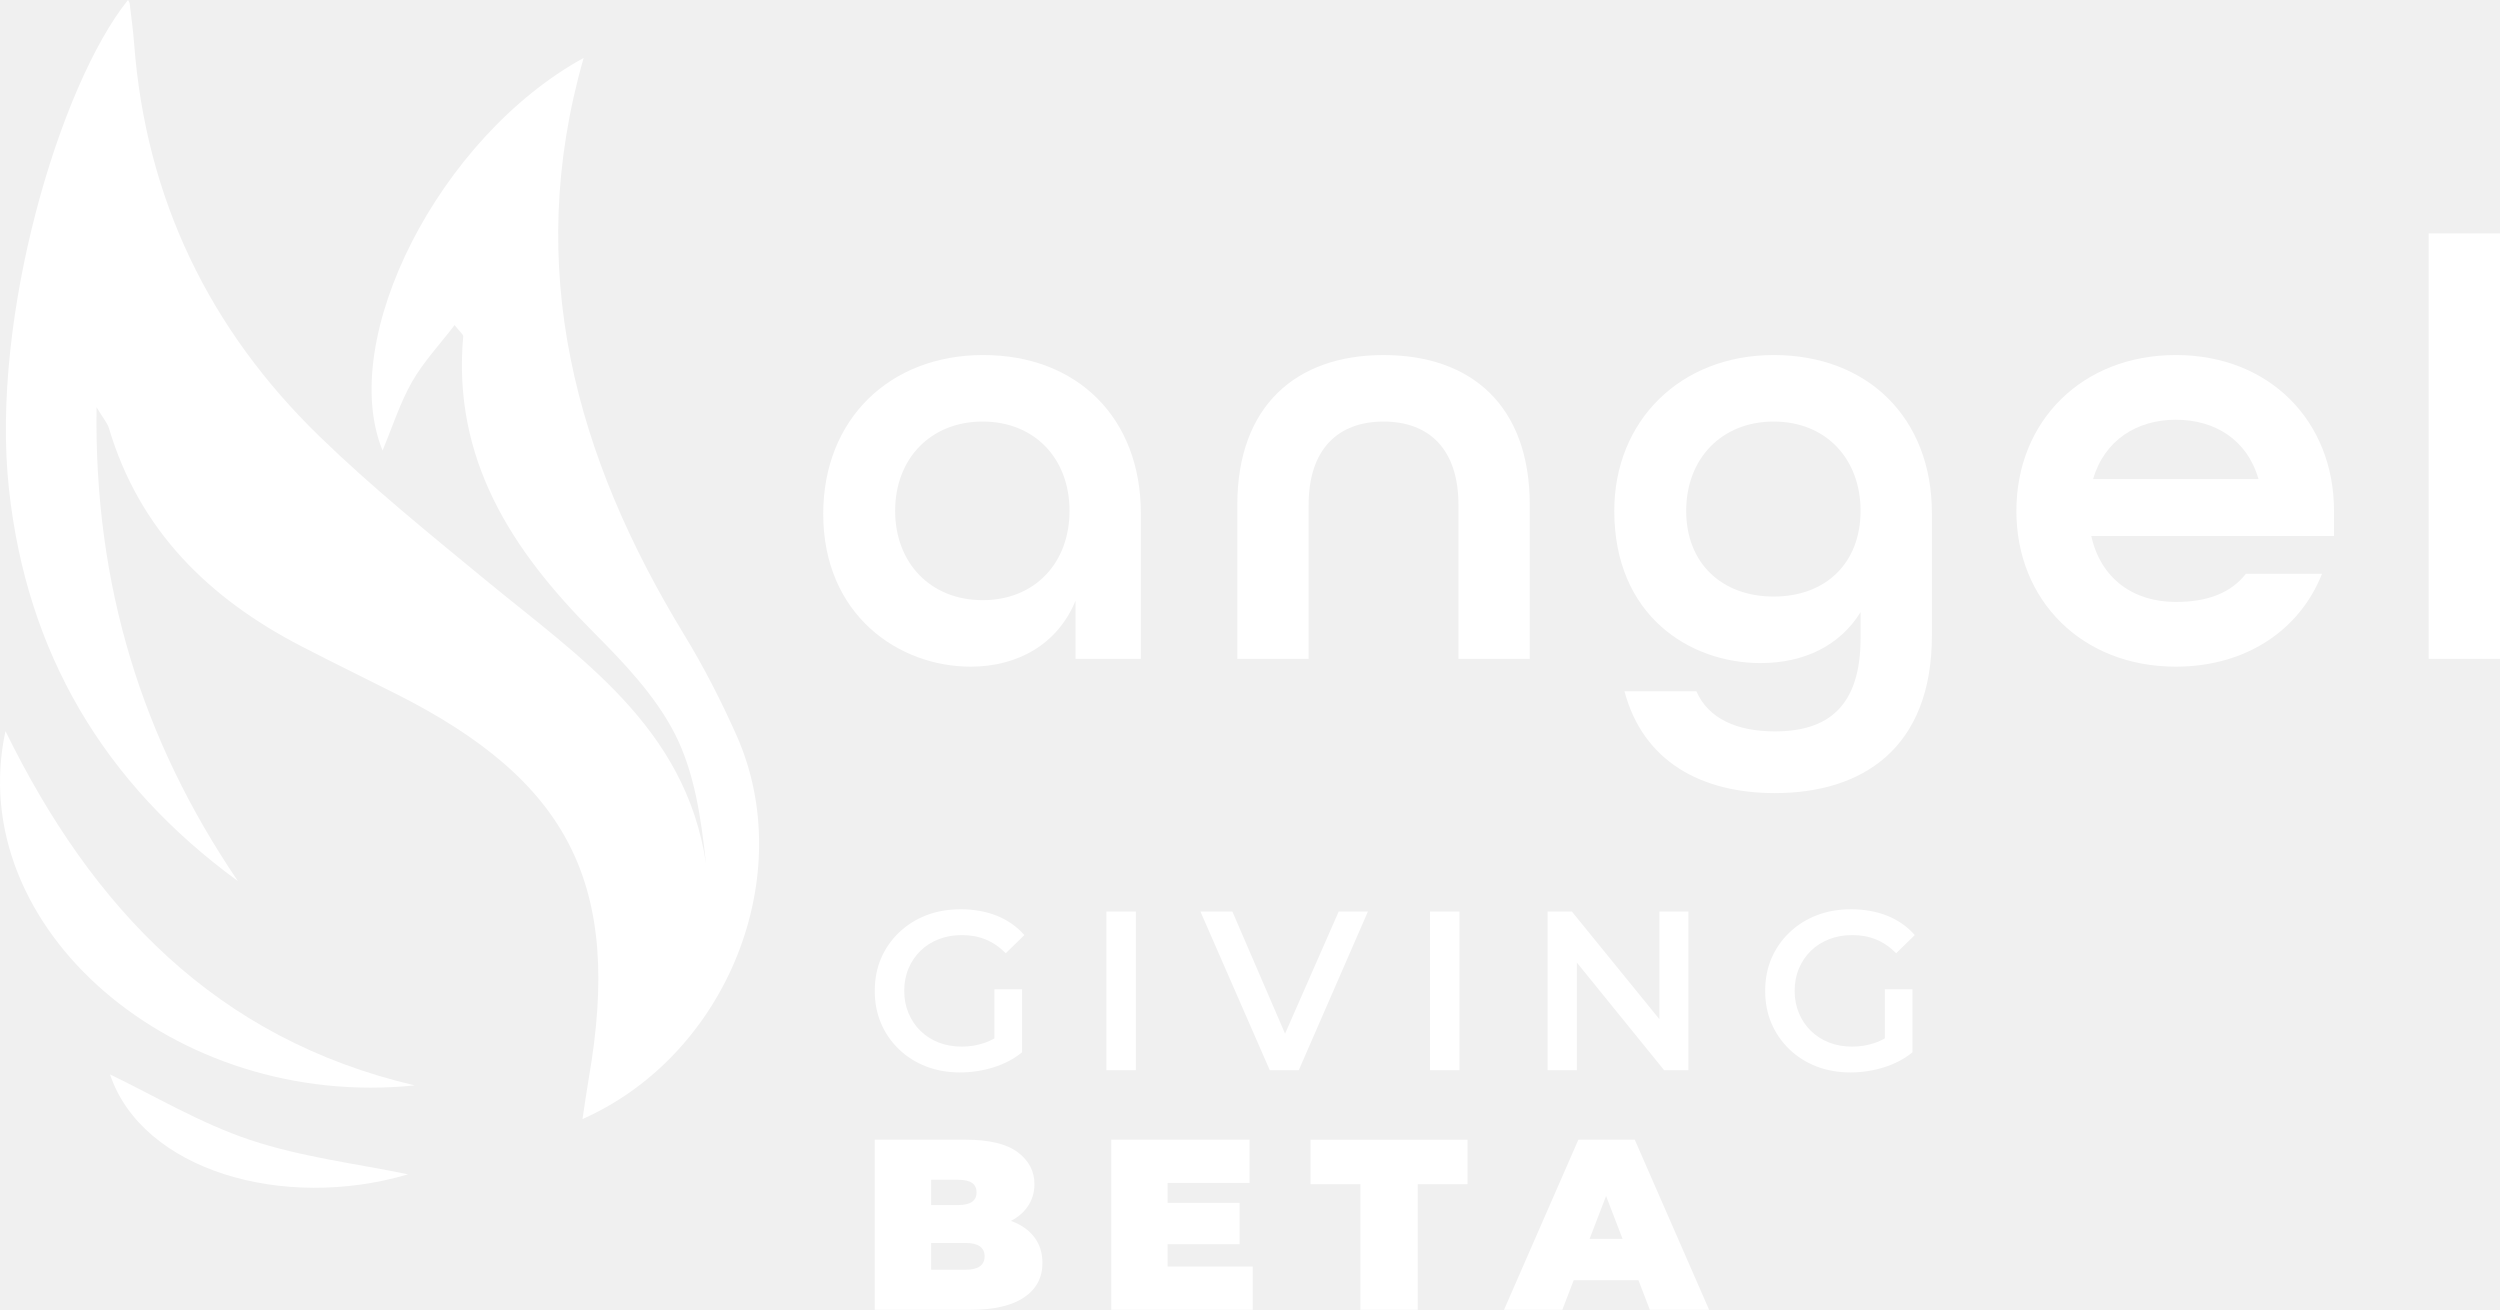
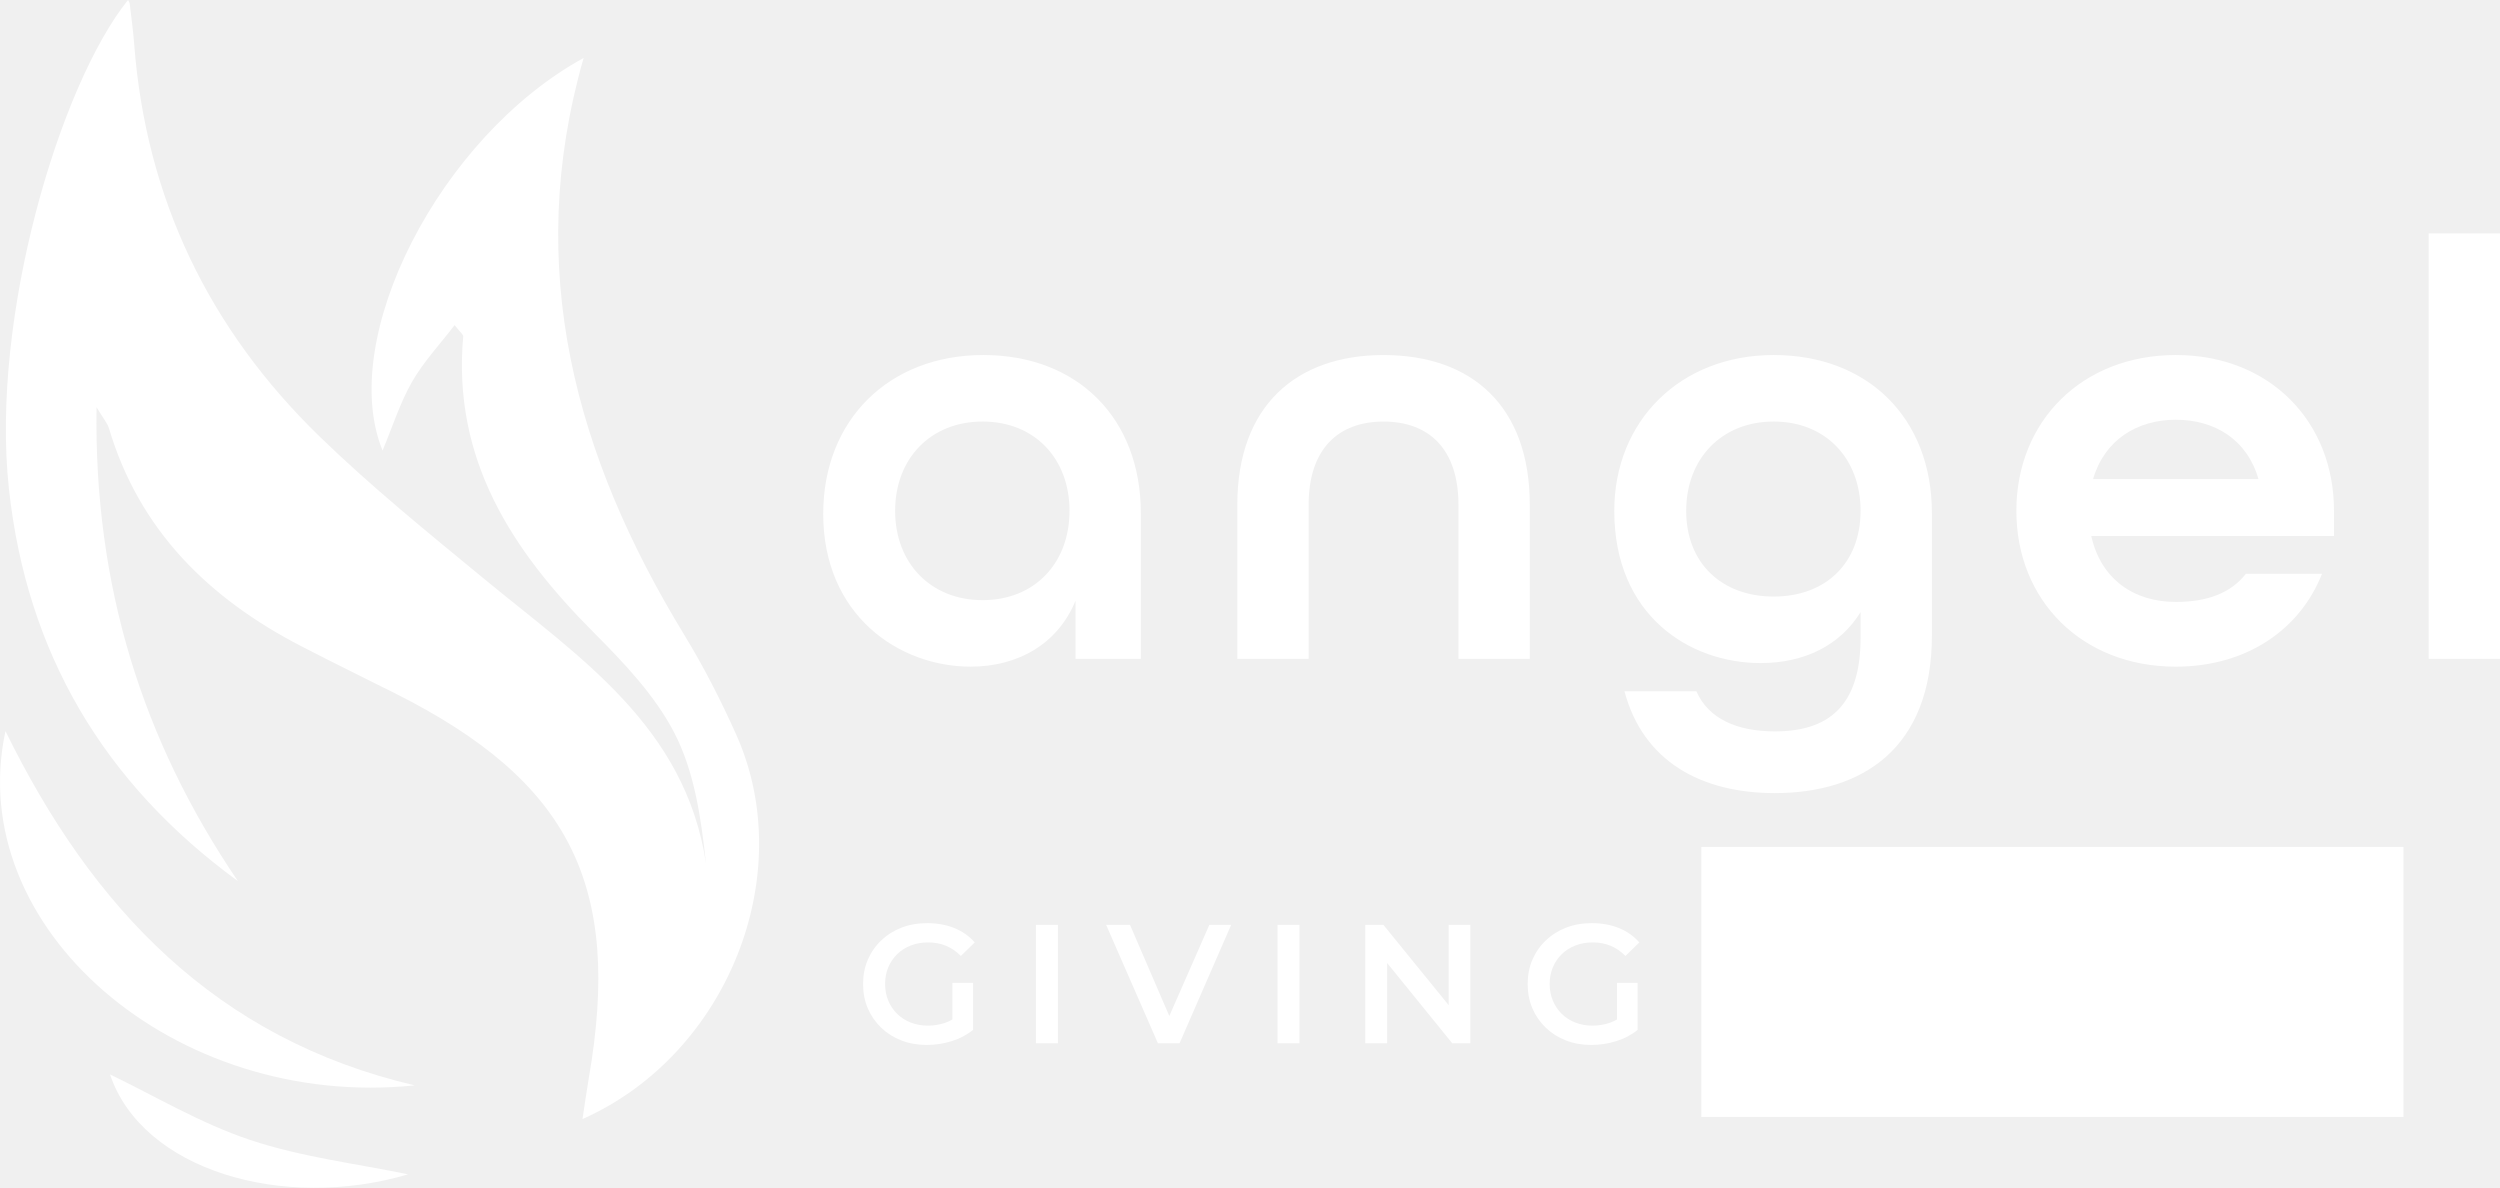
- <svg xmlns="http://www.w3.org/2000/svg" id="Layer_2" data-name="Layer 2" viewBox="0 0 1241.22 650.31">
+ <svg xmlns="http://www.w3.org/2000/svg" id="Layer_2" data-name="Layer 2" viewBox="0 0 1186.12 563.54">
  <defs>
    <style>
      .cls-1 {
        fill: #fff;
      }
    </style>
  </defs>
  <g id="Layer_1-2" data-name="Layer 1">
    <g>
+       <rect class="cls-1" x="807.18" y="401.84" width="333.14" height="128.09" />
      <g>
-         <path class="cls-1" d="m289.76,28.77c-71.55,39.22-122.52,139.33-99.82,194.91,4.96-11.87,8.65-23.63,14.62-34.1,5.66-9.91,13.72-18.47,21.15-28.18,2.89,3.7,4.35,4.71,4.27,5.58-5.43,60.87,23.98,106.12,64.77,147.01,15.02,15.06,30.39,31.24,40.01,49.78,10.02,19.32,13.29,42.12,15.77,64.97-10.23-68.02-62.79-102.31-109.83-141.08-27.89-22.99-56.12-45.8-82-70.93-54.88-53.29-86.3-118.32-92.1-195.01-.5-6.66-1.43-13.3-2.21-19.94-.07-.62-.55-1.2-.83-1.8C29.79,41.94-4.79,157.45,4.43,242.64c8.81,81.42,47.02,146.18,113.67,194.79-47.45-69.9-71.48-146.58-70.16-235.24,3.45,5.76,5.4,7.91,6.15,10.42,15.11,50.76,49.62,84.49,95.49,108.23,15.46,8,31.11,15.64,46.67,23.46,86.69,43.54,112.71,95.25,96.09,190.93-1.13,6.5-2.01,13.04-3.13,20.36,71.94-31.92,107.41-121.13,76.43-190.59-7.61-17.06-16.19-33.83-25.91-49.78-53.98-88.56-79.9-182.01-49.96-286.44Z" />
-         <path class="cls-1" d="m205.92,538.88c-98.91-23.12-160.29-88.35-203.2-175.88-21.11,97.59,83.98,188.22,203.2,175.88Z" />
-         <path class="cls-1" d="m54.62,533.45c15.97,47.48,85.73,67.95,147.96,49.6-25.26-5.27-52.74-8.52-78.43-17.09-24.77-8.27-47.68-22.05-69.53-32.51Z" />
+         <path class="cls-1" d="m276.9,27.5c-68.37,37.48-117.08,133.15-95.39,186.26,4.74-11.34,8.26-22.58,13.97-32.58,5.41-9.47,13.11-17.65,20.21-26.93,2.76,3.53,4.15,4.5,4.08,5.33-5.19,58.17,22.92,101.41,61.9,140.48,14.35,14.39,29.04,29.85,38.23,47.57,9.57,18.47,12.7,40.25,15.07,62.08-9.78-65-60-97.77-104.96-134.81-26.65-21.96-53.63-43.76-78.36-67.78C99.21,156.2,69.19,94.06,63.65,20.77c-.48-6.37-1.36-12.71-2.11-19.05-.07-.6-.52-1.15-.8-1.72C28.47,40.07-4.58,150.46,4.23,231.87c8.42,77.81,44.93,139.69,108.62,186.14-45.35-66.79-68.3-140.07-67.05-224.8,3.3,5.5,5.16,7.56,5.88,9.96,14.44,48.5,47.42,80.74,91.25,103.42,14.78,7.65,29.73,14.95,44.6,22.41,82.85,41.61,107.7,91.02,91.83,182.46-1.08,6.21-1.92,12.46-2.99,19.46,68.74-30.5,102.64-115.75,73.04-182.13-7.27-16.3-15.47-32.33-24.76-47.57-51.58-84.63-76.36-173.93-47.75-273.72Z" />
+         <path class="cls-1" d="m196.78,514.95C102.25,492.86,43.6,430.52,2.6,346.88c-20.17,93.26,80.25,179.87,194.18,168.07Z" />
+         <path class="cls-1" d="m52.2,509.77c15.26,45.37,81.93,64.93,141.39,47.4-24.14-5.04-50.4-8.14-74.94-16.33-23.67-7.9-45.57-21.07-66.44-31.06Z" />
      </g>
      <g>
-         <path class="cls-1" d="m408.72,255.12c0-46.71,32.73-78.85,79.44-78.85s78.26,31.24,78.26,78.55v72.3h-32.43v-28.86c-8.93,21.72-28.86,32.73-52.07,32.73-35.7,0-73.2-25.59-73.2-75.87Zm122.29-1.49c0-25.89-17.26-44.33-43.14-44.33s-43.44,18.45-43.44,44.33,17.56,44.34,43.44,44.34,43.14-18.45,43.14-44.34Z" />
-         <path class="cls-1" d="m614.31,250.66c0-49.09,29.16-74.38,72.6-74.38s72.6,24.99,72.6,74.38v76.47h-35.41v-76.47c0-27.97-14.88-41.36-37.19-41.36s-37.19,13.39-37.19,41.36v76.47h-35.41v-76.47Z" />
-         <path class="cls-1" d="m806.52,343.19h35.71c5.95,13.69,20.23,19.94,38.98,19.94,26.18,0,42.55-12.2,42.55-46.42v-12.79c-10.12,16.36-27.67,25.29-49.69,25.29-35.11,0-72.6-23.51-72.6-75.58,0-44.63,32.73-77.36,79.15-77.36s78.55,30.94,78.55,78.55v60.7c0,56.24-34.81,78.25-77.96,78.25-36.6,0-65.46-15.77-74.68-50.58Zm117.23-89.56c0-25.89-17.26-44.33-43.14-44.33s-43.44,18.45-43.44,44.33,17.56,42.55,43.44,42.55,43.14-16.66,43.14-42.55Z" />
-         <path class="cls-1" d="m1001.11,253.63c0-44.63,32.73-77.36,79.15-77.36s78.55,32.73,78.55,77.36v12.5h-120.51c4.76,21.42,21.13,32.73,41.95,32.73,15.77,0,27.37-4.46,34.81-13.99h37.79c-11.01,27.97-37.79,46.12-72.6,46.12-46.42,0-79.15-32.73-79.15-77.36Zm120.21-15.77c-5.65-19.64-21.72-29.46-41.06-29.46s-35.41,10.12-41.06,29.46h82.12Z" />
-         <path class="cls-1" d="m1205.81,115.87h35.41v211.26h-35.41V115.87Z" />
+         <path class="cls-1" d="m390.57,243.79c0-44.64,31.28-75.35,75.92-75.35s74.78,29.85,74.78,75.06v69.09h-30.99v-27.58c-8.53,20.76-27.58,31.28-49.76,31.28-34.12,0-69.95-24.45-69.95-72.51Zm116.86-1.42c0-24.74-16.49-42.37-41.23-42.37s-41.51,17.63-41.51,42.37,16.78,42.37,41.51,42.37,41.23-17.63,41.23-42.37Z" />
+         <path class="cls-1" d="m587.04,239.53c0-46.91,27.87-71.08,69.38-71.08s69.38,23.88,69.38,71.08v73.07h-33.84v-73.07c0-26.73-14.22-39.52-35.54-39.52s-35.54,12.8-35.54,39.52v73.07h-33.84v-73.07Z" />
+         <path class="cls-1" d="m770.72,327.96h34.12c5.69,13.08,19.33,19.05,37.25,19.05,25.02,0,40.66-11.66,40.66-44.36v-12.23c-9.67,15.64-26.44,24.17-47.48,24.17-33.55,0-69.38-22.46-69.38-72.22,0-42.65,31.28-73.93,75.63-73.93s75.07,29.57,75.07,75.06v58.01c0,53.74-33.27,74.78-74.5,74.78-34.97,0-62.55-15.07-71.37-48.34Zm112.03-85.59c0-24.74-16.49-42.37-41.23-42.37s-41.51,17.63-41.51,42.37,16.78,40.66,41.51,40.66,41.23-15.92,41.23-40.66Z" />
+         <path class="cls-1" d="m956.66,242.37c0-42.65,31.28-73.93,75.63-73.93s75.07,31.28,75.07,73.93v11.94h-115.16c4.55,20.47,20.19,31.28,40.09,31.28,15.07,0,26.16-4.27,33.27-13.36h36.11c-10.52,26.73-36.11,44.07-69.38,44.07-44.36,0-75.63-31.28-75.63-73.93Zm114.87-15.07c-5.4-18.77-20.76-28.15-39.24-28.15s-33.84,9.67-39.24,28.15h78.48Z" />
+         <path class="cls-1" d="m1152.28,110.73h33.84v201.88h-33.84V110.73Z" />
      </g>
      <g>
-         <path class="cls-1" d="m476.73,532.46c-6.15,0-11.8-1-16.93-2.98-5.14-1.99-9.62-4.82-13.45-8.5-3.83-3.67-6.79-7.95-8.89-12.83-2.1-4.88-3.15-10.28-3.15-16.2s1.05-11.33,3.15-16.2c2.1-4.88,5.08-9.15,8.95-12.83,3.86-3.67,8.36-6.51,13.5-8.5,5.14-1.99,10.86-2.98,17.16-2.98s12.58,1.09,17.95,3.26c5.36,2.18,9.88,5.36,13.56,9.56l-9.23,9c-3.08-3.08-6.4-5.34-9.96-6.81-3.56-1.46-7.48-2.19-11.76-2.19s-8.04.68-11.53,2.03c-3.49,1.35-6.51,3.26-9.06,5.74-2.55,2.48-4.54,5.4-5.96,8.78-1.43,3.38-2.14,7.09-2.14,11.14s.71,7.67,2.14,11.08c1.42,3.42,3.41,6.36,5.96,8.83,2.55,2.48,5.55,4.39,9,5.74,3.45,1.35,7.28,2.03,11.48,2.03,3.9,0,7.67-.62,11.31-1.86,3.64-1.24,7.11-3.32,10.41-6.25l8.21,10.92c-4.05,3.3-8.78,5.79-14.18,7.48-5.4,1.69-10.92,2.53-16.54,2.53Zm16.99-11.93v-29.37h13.73v31.28l-13.73-1.91Z" />
-         <path class="cls-1" d="m549.31,531.34v-78.76h14.63v78.76h-14.63Z" />
-         <path class="cls-1" d="m630.43,531.34l-34.43-78.76h15.87l30.72,71.22h-9.23l31.28-71.22h14.51l-34.32,78.76h-14.4Z" />
-         <path class="cls-1" d="m709.98,531.34v-78.76h14.63v78.76h-14.63Z" />
-         <path class="cls-1" d="m768.38,531.34v-78.76h12.04l49.4,60.76h-5.96v-60.76h14.4v78.76h-12.04l-49.28-60.76h5.96v60.76h-14.51Z" />
-         <path class="cls-1" d="m918.81,532.46c-6.15,0-11.8-1-16.93-2.98-5.14-1.99-9.62-4.82-13.45-8.5-3.83-3.67-6.79-7.95-8.89-12.83-2.1-4.88-3.15-10.28-3.15-16.2s1.05-11.33,3.15-16.2c2.1-4.88,5.08-9.15,8.95-12.83,3.86-3.67,8.36-6.51,13.5-8.5,5.14-1.99,10.86-2.98,17.16-2.98s12.58,1.09,17.95,3.26c5.36,2.18,9.88,5.36,13.56,9.56l-9.23,9c-3.08-3.08-6.4-5.34-9.96-6.81-3.56-1.46-7.48-2.19-11.76-2.19s-8.04.68-11.53,2.03c-3.49,1.35-6.51,3.26-9.06,5.74-2.55,2.48-4.54,5.4-5.96,8.78-1.43,3.38-2.14,7.09-2.14,11.14s.71,7.67,2.14,11.08c1.42,3.42,3.41,6.36,5.96,8.83,2.55,2.48,5.55,4.39,9,5.74,3.45,1.35,7.28,2.03,11.48,2.03,3.9,0,7.67-.62,11.31-1.86,3.64-1.24,7.11-3.32,10.41-6.25l8.21,10.92c-4.05,3.3-8.78,5.79-14.18,7.48-5.4,1.69-10.92,2.53-16.54,2.53Zm16.99-11.93v-29.37h13.73v31.28l-13.73-1.91Z" />
-       </g>
-       <g>
-         <path class="cls-1" d="m434.31,650.31v-84.47h45.13c11.66,0,20.27,2.07,25.82,6.21,5.55,4.14,8.33,9.43,8.33,15.87,0,4.26-1.19,8.07-3.56,11.4-2.37,3.34-5.81,5.97-10.32,7.9-4.51,1.93-10.06,2.9-16.65,2.9l2.41-6.52c6.6,0,12.29.93,17.07,2.78,4.79,1.85,8.49,4.52,11.1,8.02,2.61,3.5,3.92,7.7,3.92,12.61,0,7.32-3.04,13.03-9.11,17.13-6.08,4.1-14.94,6.15-26.61,6.15h-47.54Zm28-19.91h17.13c3.14,0,5.49-.56,7.06-1.69,1.57-1.13,2.35-2.78,2.35-4.95s-.78-3.82-2.35-4.95c-1.57-1.13-3.92-1.69-7.06-1.69h-19.07v-18.82h15.2c3.22,0,5.57-.54,7.06-1.63,1.49-1.09,2.23-2.63,2.23-4.65s-.74-3.66-2.23-4.71c-1.49-1.04-3.84-1.57-7.06-1.57h-13.27v44.65Z" />
-         <path class="cls-1" d="m579.72,628.83h42.23v21.48h-70.23v-84.47h68.66v21.48h-40.67v41.51Zm-1.93-31.62h37.65v20.51h-37.65v-20.51Z" />
-         <path class="cls-1" d="m675.41,650.31v-62.38h-24.74v-22.08h77.95v22.08h-24.74v62.38h-28.48Z" />
-         <path class="cls-1" d="m746.72,650.31l36.92-84.47h28l36.92,84.47h-29.44l-27.27-70.95h11.1l-27.27,70.95h-28.96Zm21.96-14.72l7.24-20.51h38.85l7.24,20.51h-53.33Z" />
+         <path class="cls-1" d="m439.75,495.78c-4.39,0-8.41-.71-12.08-2.13-3.67-1.42-6.86-3.44-9.59-6.06-2.73-2.62-4.84-5.67-6.34-9.15-1.5-3.48-2.25-7.33-2.25-11.56s.75-8.08,2.25-11.56c1.5-3.48,3.62-6.53,6.38-9.15,2.75-2.62,5.96-4.64,9.63-6.06,3.66-1.42,7.74-2.13,12.24-2.13s8.97.78,12.8,2.33c3.82,1.55,7.05,3.83,9.67,6.82l-6.58,6.42c-2.19-2.19-4.56-3.81-7.1-4.85-2.54-1.04-5.34-1.57-8.39-1.57s-5.74.48-8.23,1.44c-2.49.96-4.64,2.33-6.46,4.09-1.82,1.77-3.24,3.85-4.25,6.26-1.02,2.41-1.52,5.06-1.52,7.95s.51,5.47,1.52,7.9c1.02,2.44,2.43,4.53,4.25,6.3,1.82,1.77,3.96,3.13,6.42,4.09,2.46.96,5.19,1.45,8.19,1.45,2.78,0,5.47-.44,8.07-1.32,2.59-.88,5.07-2.37,7.42-4.45l5.86,7.78c-2.89,2.35-6.26,4.13-10.11,5.34-3.85,1.2-7.78,1.81-11.8,1.81Zm12.12-8.51v-20.95h9.79v22.31l-9.79-1.36Z" />
+         <path class="cls-1" d="m491.51,494.98v-56.18h10.43v56.18h-10.43Z" />
+         <path class="cls-1" d="m549.37,494.98l-24.56-56.18h11.32l21.91,50.8h-6.58l22.31-50.8h10.35l-24.48,56.18h-10.27Z" />
+         <path class="cls-1" d="m606.11,494.98v-56.18h10.43v56.18h-10.43Z" />
+         <path class="cls-1" d="m647.76,494.98v-56.18h8.59l35.23,43.34h-4.25v-43.34h10.27v56.18h-8.59l-35.15-43.34h4.25v43.34h-10.35Z" />
+         <path class="cls-1" d="m755.06,495.78c-4.39,0-8.41-.71-12.08-2.13-3.67-1.42-6.86-3.44-9.59-6.06-2.73-2.62-4.84-5.67-6.34-9.15-1.5-3.48-2.25-7.33-2.25-11.56s.75-8.08,2.25-11.56c1.5-3.48,3.62-6.53,6.38-9.15,2.75-2.62,5.96-4.64,9.63-6.06,3.66-1.42,7.74-2.13,12.24-2.13s8.97.78,12.8,2.33c3.82,1.55,7.05,3.83,9.67,6.82l-6.58,6.42c-2.19-2.19-4.56-3.81-7.1-4.85-2.54-1.04-5.34-1.57-8.39-1.57s-5.74.48-8.23,1.44c-2.49.96-4.64,2.33-6.46,4.09-1.82,1.77-3.24,3.85-4.25,6.26-1.02,2.41-1.52,5.06-1.52,7.95s.51,5.47,1.52,7.9c1.02,2.44,2.43,4.53,4.25,6.3,1.82,1.77,3.96,3.13,6.42,4.09,2.46.96,5.19,1.45,8.19,1.45,2.78,0,5.47-.44,8.07-1.32,2.59-.88,5.07-2.37,7.42-4.45l5.86,7.78c-2.89,2.35-6.26,4.13-10.11,5.34-3.85,1.2-7.78,1.81-11.8,1.81Zm12.12-8.51v-20.95h9.79v22.31l-9.79-1.36Z" />
+         <path class="cls-1" d="m845.02,494.98v-56.18h26.4c6.69,0,11.8,1.32,15.33,3.97,3.53,2.65,5.3,6.19,5.3,10.63,0,3-.7,5.55-2.09,7.66-1.39,2.11-3.25,3.75-5.58,4.9-2.33,1.15-4.86,1.73-7.58,1.73l1.44-2.89c3.16,0,5.99.58,8.51,1.73,2.51,1.15,4.49,2.82,5.94,5.02,1.44,2.19,2.17,4.92,2.17,8.19,0,4.82-1.83,8.56-5.5,11.24-3.67,2.68-9.11,4.01-16.33,4.01h-28.01Zm10.43-8.19h16.93c3.85,0,6.82-.64,8.91-1.93,2.09-1.28,3.13-3.34,3.13-6.18s-1.04-4.83-3.13-6.14c-2.09-1.31-5.06-1.97-8.91-1.97h-17.74v-8.11h15.57c3.58,0,6.37-.64,8.35-1.93,1.98-1.28,2.97-3.21,2.97-5.78s-.99-4.57-2.97-5.86c-1.98-1.28-4.76-1.93-8.35-1.93h-14.77v39.8Z" />
+         <path class="cls-1" d="m932.57,486.15h31.7v8.83h-42.13v-56.18h41.01v8.83h-30.58v38.52Zm-.8-24h27.93v8.59h-27.93v-8.59Z" />
+         <path class="cls-1" d="m1003.35,494.98v-47.35h-18.62v-8.83h47.67v8.83h-18.62v47.35h-10.43Z" />
+         <path class="cls-1" d="m1045.56,494.98l25.28-56.18h10.27l25.36,56.18h-10.99l-21.67-50.64h4.17l-21.75,50.64h-10.67Zm11.64-13l2.89-8.19h30.25l2.81,8.19h-35.95Z" />
      </g>
    </g>
  </g>
</svg>
